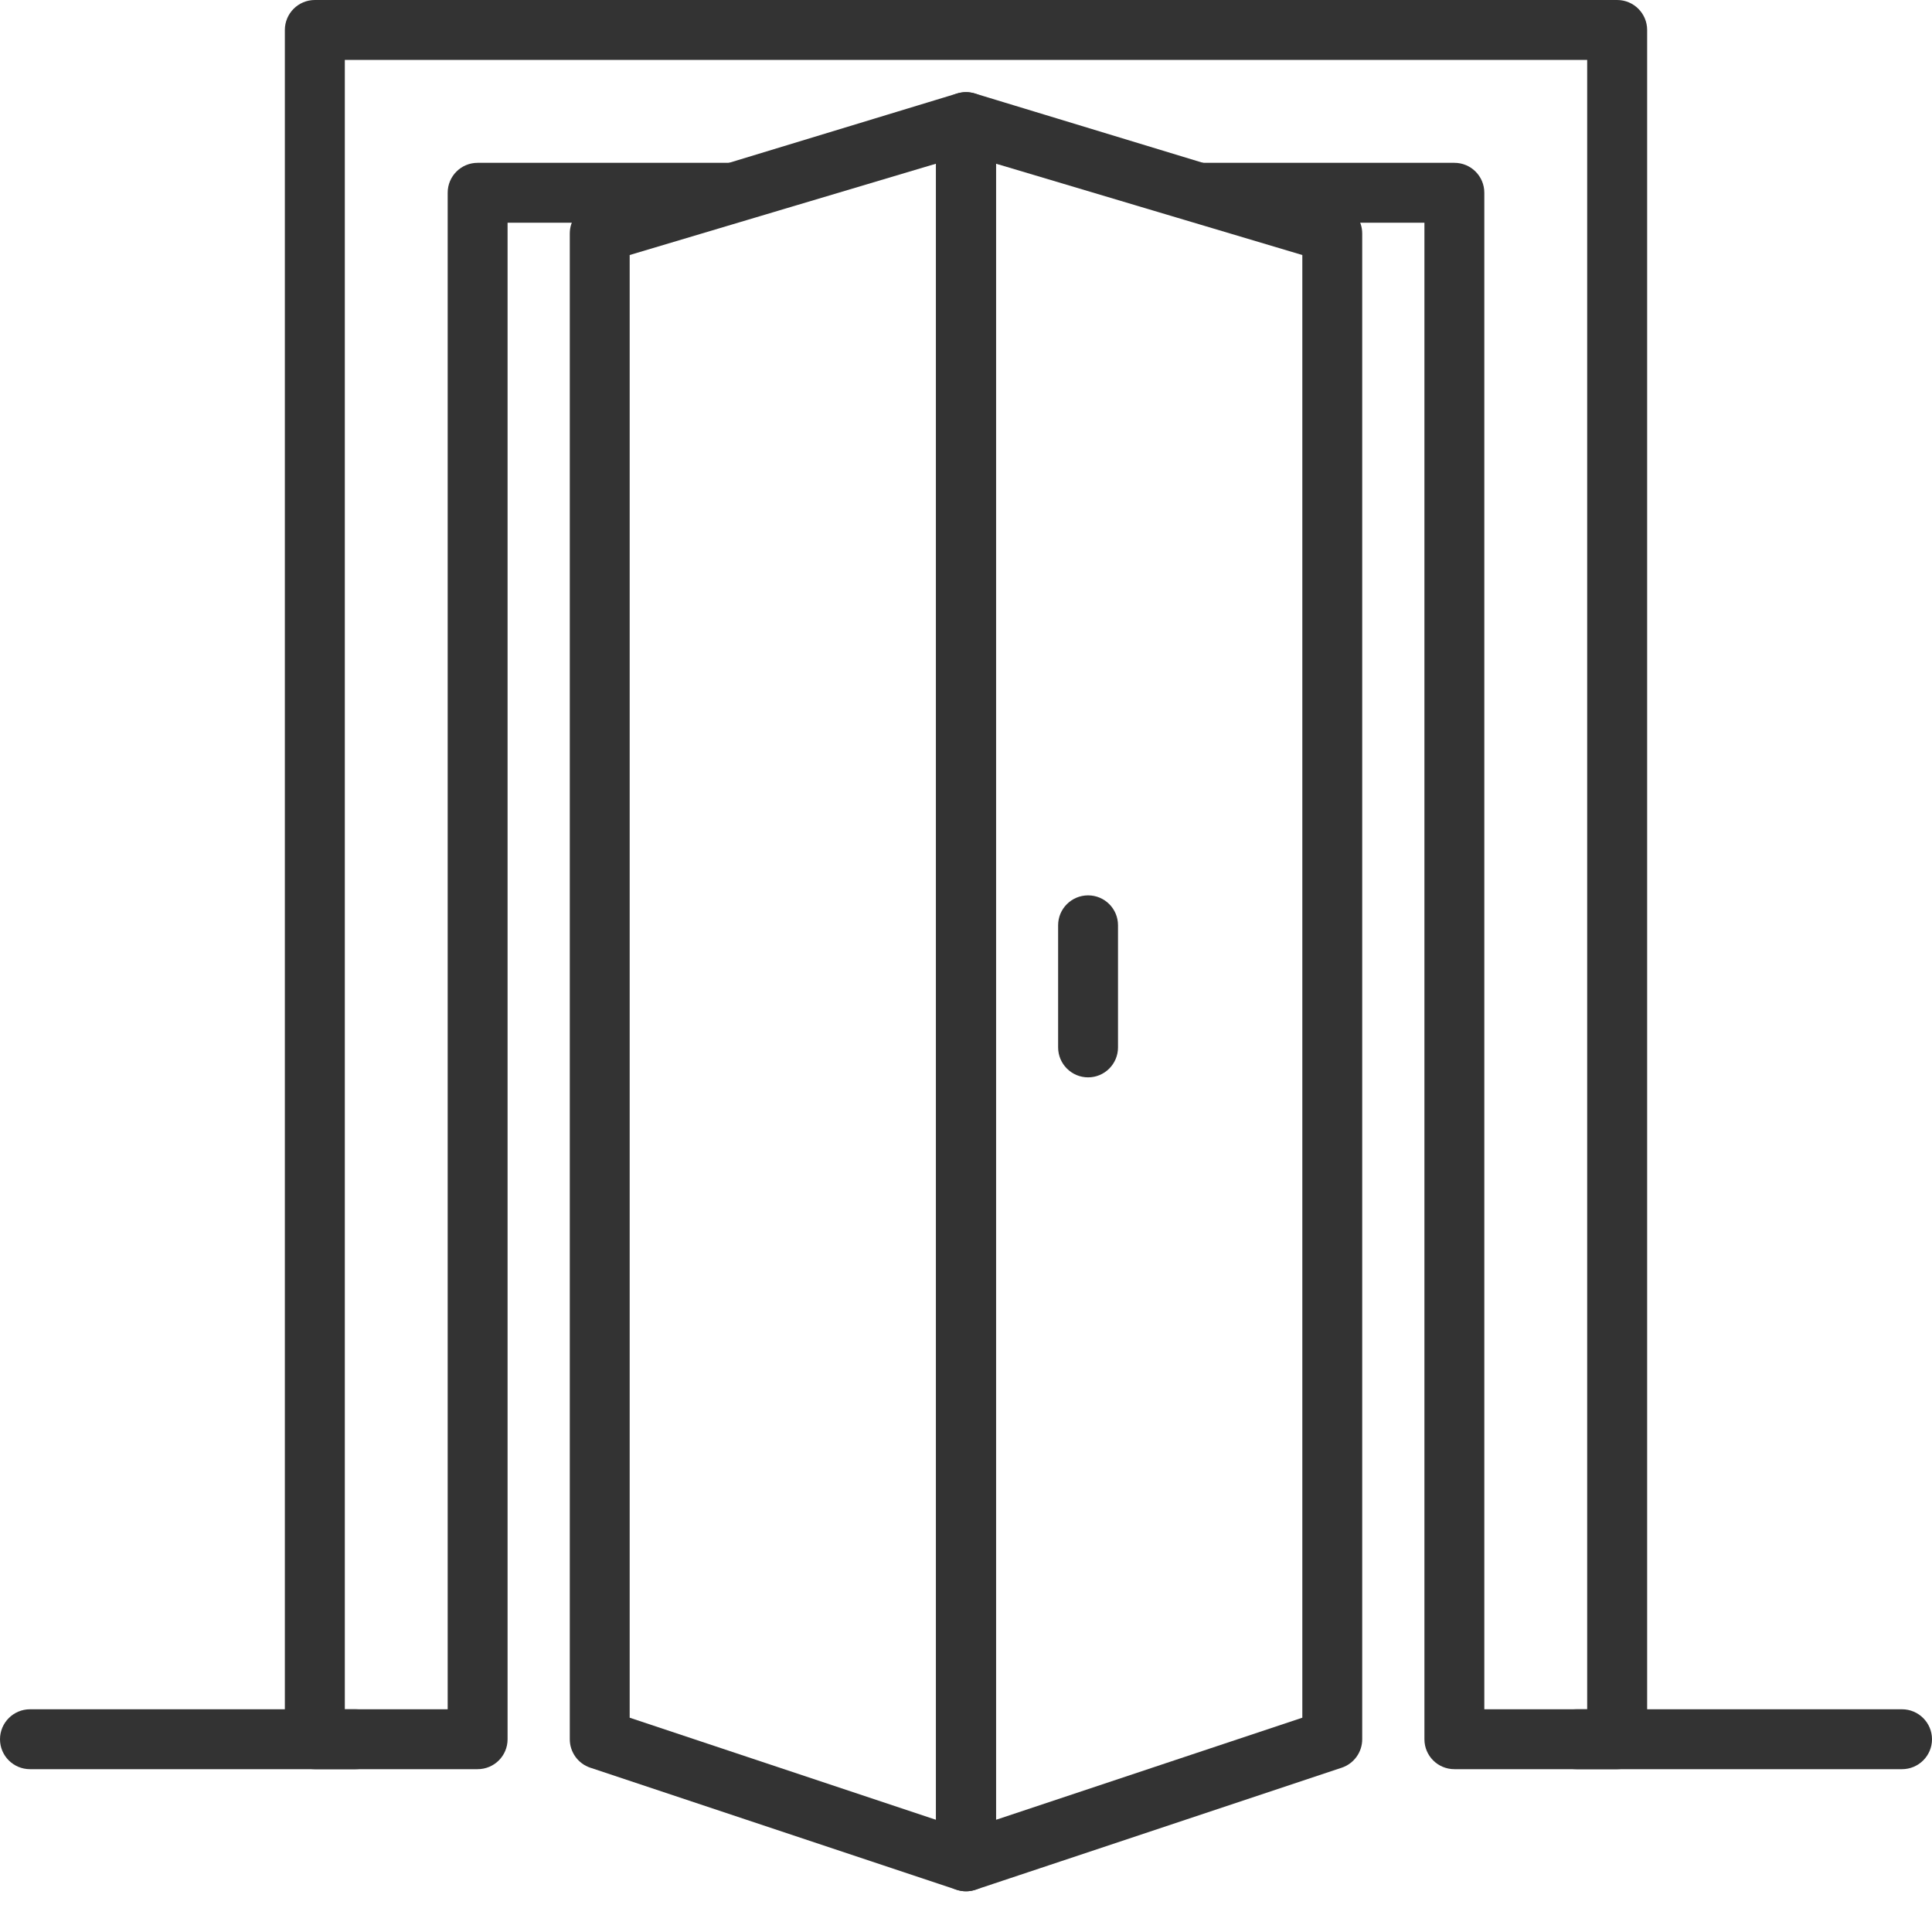
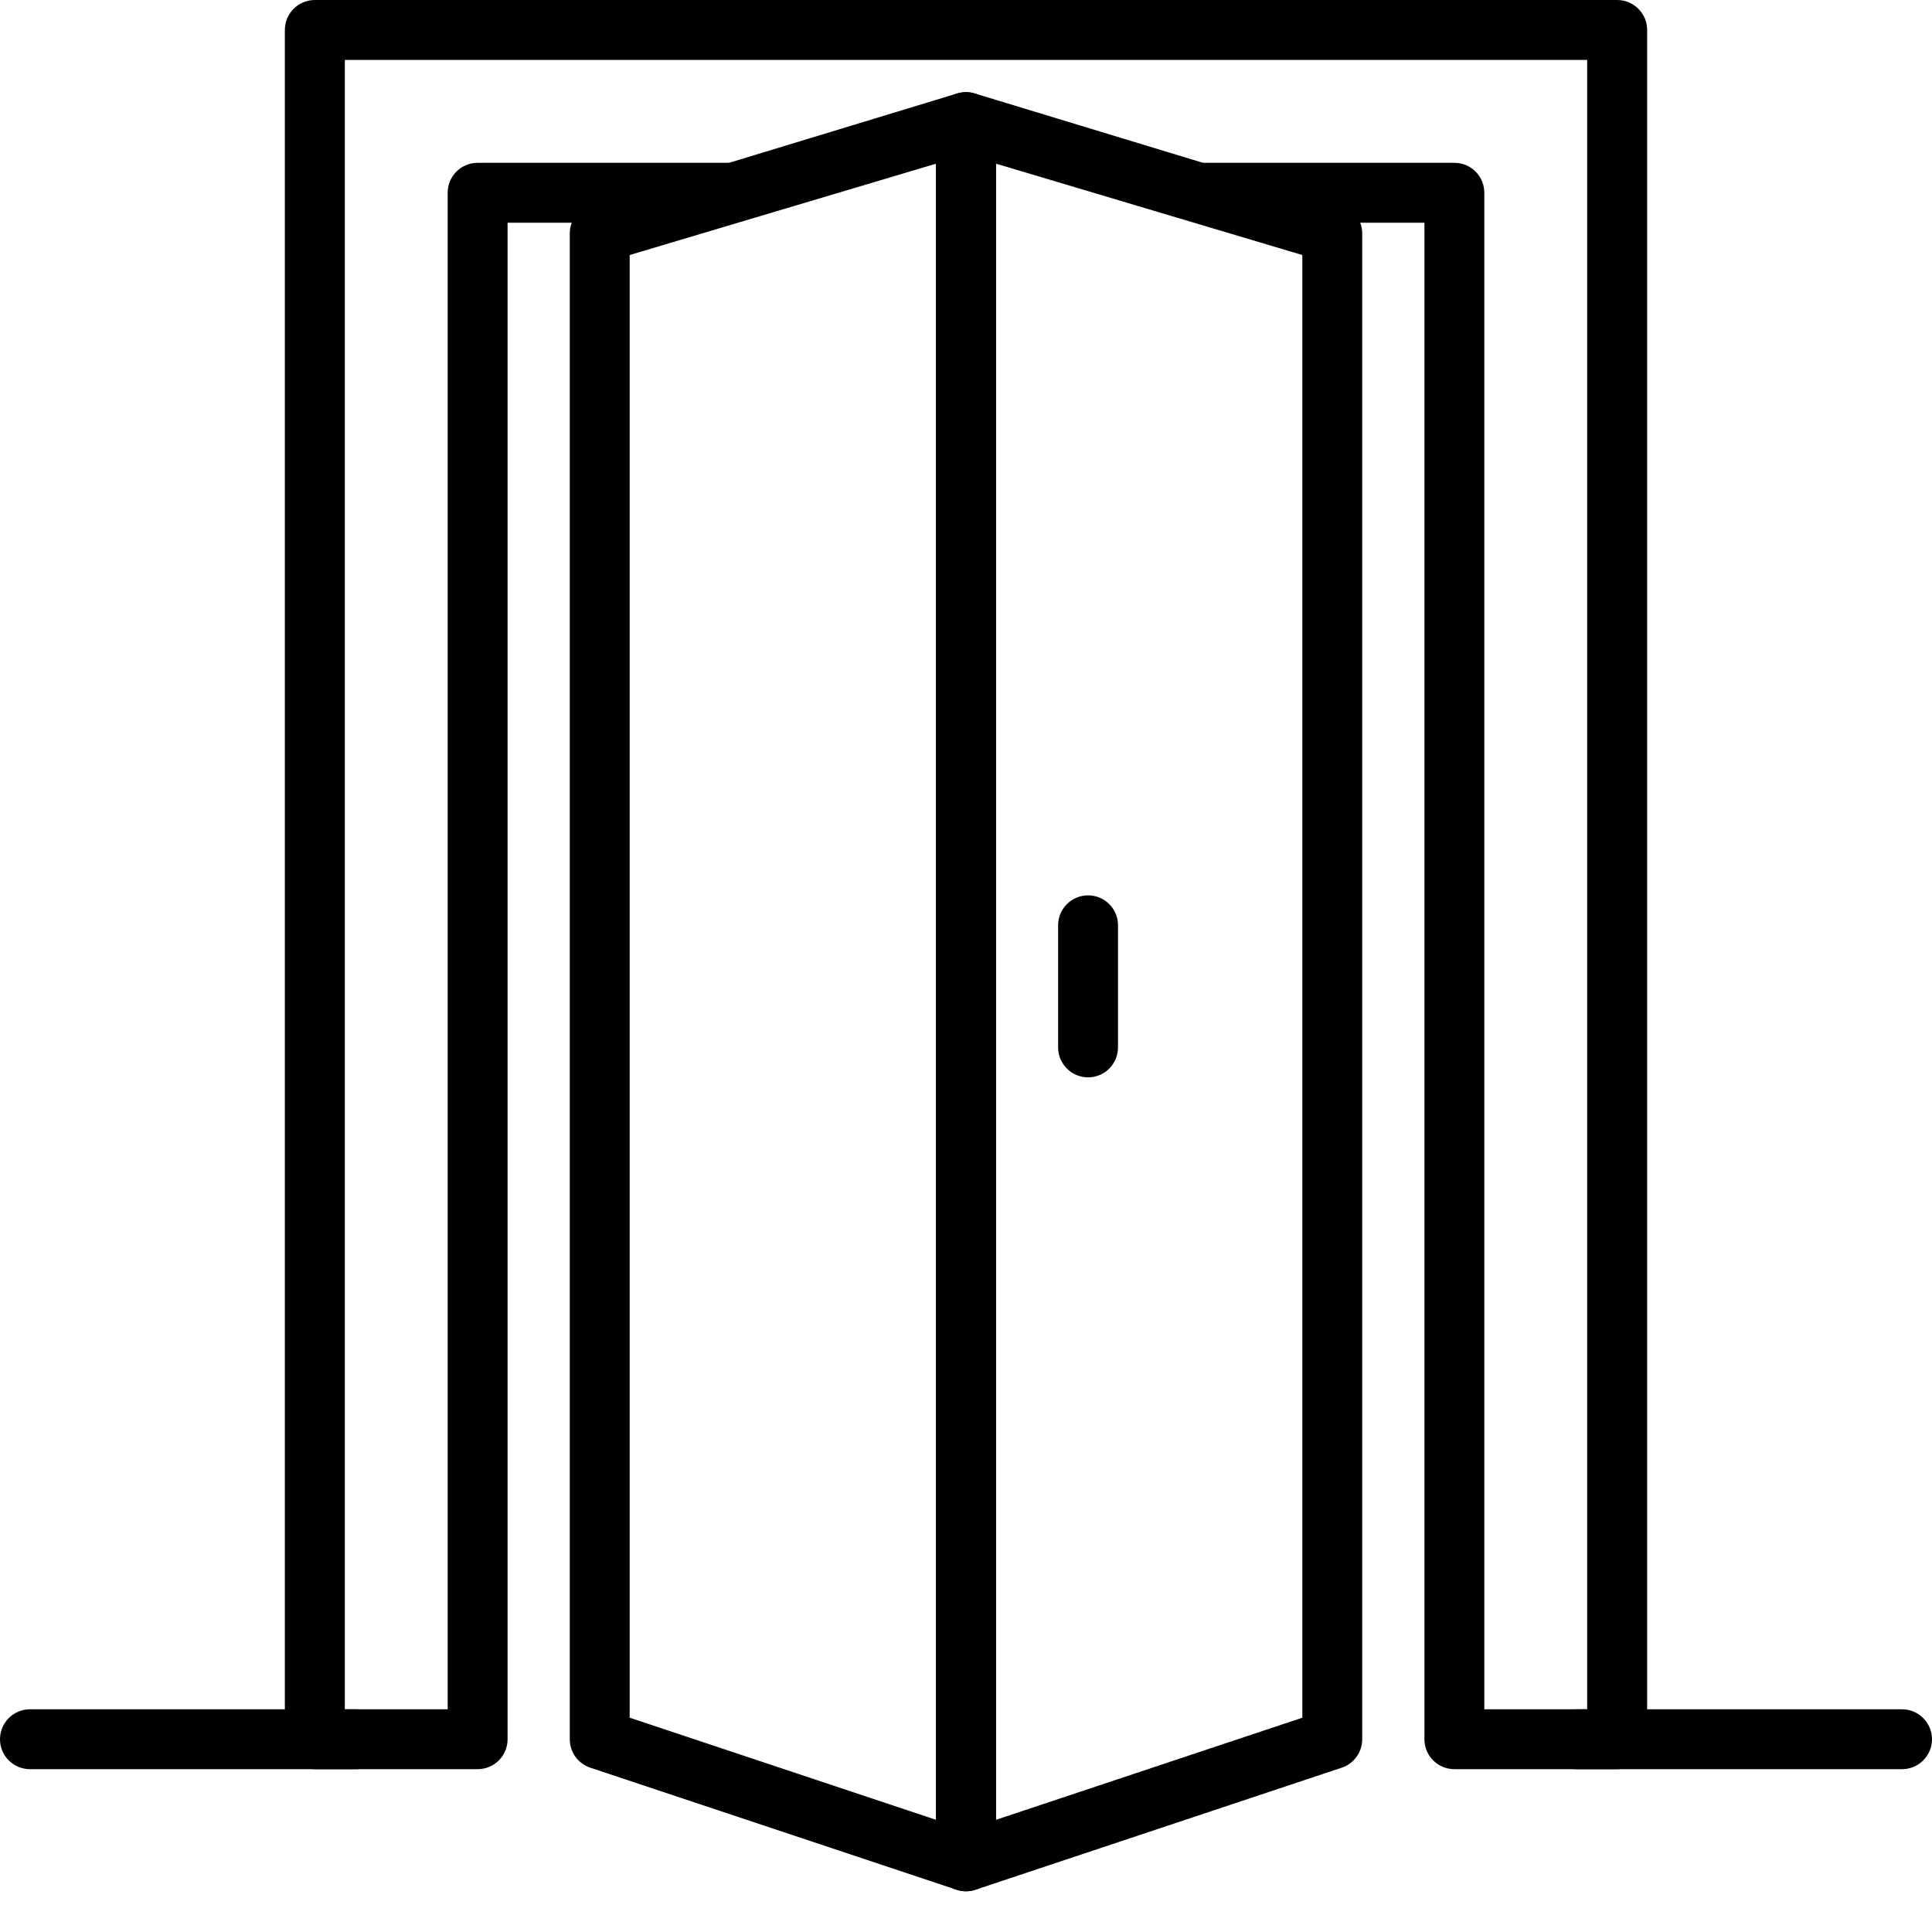
- <svg xmlns="http://www.w3.org/2000/svg" width="25" height="25" viewBox="0 0 25 25" fill="none">
-   <path fill-rule="evenodd" clip-rule="evenodd" d="M3.686 0.388C3.686 0.174 3.86 0 4.074 0H20.926C21.14 0 21.314 0.174 21.314 0.388V22.506C21.314 22.72 21.14 22.893 20.926 22.893H18.82C18.605 22.893 18.432 22.72 18.432 22.506V2.882H17.602L12.888 2.118L12.5 3.021L12.112 2.118L7.399 2.882H6.568V22.506C6.568 22.72 6.395 22.893 6.18 22.893H4.074C3.86 22.893 3.686 22.72 3.686 22.506V0.388ZM4.462 0.775V22.118H5.793V2.494C5.793 2.28 5.966 2.107 6.18 2.107H18.82C19.034 2.107 19.207 2.28 19.207 2.494V22.118H20.538V0.775H4.462Z" fill="#333333" />
-   <path fill-rule="evenodd" clip-rule="evenodd" d="M12.727 1.265C12.828 1.338 12.888 1.455 12.888 1.58V24.086C12.888 24.21 12.828 24.327 12.727 24.4C12.626 24.473 12.496 24.493 12.377 24.453L7.638 22.874C7.48 22.821 7.373 22.673 7.373 22.506V3.021C7.373 2.854 7.48 2.706 7.638 2.653L12.377 1.212C12.496 1.173 12.626 1.193 12.727 1.265ZM8.148 3.3V22.227L12.112 23.548V2.118L8.148 3.3Z" fill="#333333" />
-   <path fill-rule="evenodd" clip-rule="evenodd" d="M12.273 1.265C12.172 1.338 12.112 1.455 12.112 1.58V24.086C12.112 24.21 12.172 24.327 12.273 24.4C12.374 24.473 12.504 24.493 12.623 24.453L17.362 22.874C17.52 22.821 17.627 22.673 17.627 22.506V3.021C17.627 2.854 17.52 2.706 17.362 2.653L12.623 1.212C12.504 1.173 12.374 1.193 12.273 1.265ZM16.852 3.3V22.227L12.888 23.548V2.118L16.852 3.3Z" fill="#333333" />
-   <path fill-rule="evenodd" clip-rule="evenodd" d="M14.08 11.586C14.294 11.586 14.467 11.759 14.467 11.973V13.553C14.467 13.767 14.294 13.941 14.08 13.941C13.866 13.941 13.692 13.767 13.692 13.553V11.973C13.692 11.759 13.866 11.586 14.08 11.586Z" fill="#333333" />
-   <path fill-rule="evenodd" clip-rule="evenodd" d="M0 22.506C1.87141e-08 22.292 0.174 22.118 0.388 22.118H4.601C4.815 22.118 4.988 22.292 4.988 22.506C4.988 22.72 4.815 22.893 4.601 22.893L0.388 22.893C0.174 22.893 -1.87141e-08 22.72 0 22.506Z" fill="#333333" />
-   <path fill-rule="evenodd" clip-rule="evenodd" d="M20.012 22.506C20.012 22.292 20.185 22.118 20.399 22.118H24.612C24.826 22.118 25 22.292 25 22.506C25 22.72 24.826 22.893 24.612 22.893L20.399 22.893C20.185 22.893 20.012 22.72 20.012 22.506Z" fill="#333333" />
+ <svg xmlns="http://www.w3.org/2000/svg" id="menu-8" viewBox="0 0 25 25">
+   <path fill-rule="evenodd" clip-rule="evenodd" d="M3.686 0.388C3.686 0.174 3.86 0 4.074 0H20.926C21.14 0 21.314 0.174 21.314 0.388V22.506C21.314 22.72 21.14 22.893 20.926 22.893H18.82C18.605 22.893 18.432 22.72 18.432 22.506V2.882H17.602L12.888 2.118L12.5 3.021L12.112 2.118L7.399 2.882H6.568V22.506C6.568 22.72 6.395 22.893 6.18 22.893H4.074C3.86 22.893 3.686 22.72 3.686 22.506V0.388ZM4.462 0.775V22.118H5.793V2.494C5.793 2.28 5.966 2.107 6.18 2.107H18.82C19.034 2.107 19.207 2.28 19.207 2.494V22.118H20.538V0.775H4.462Z" />
+   <path fill-rule="evenodd" clip-rule="evenodd" d="M12.727 1.265C12.828 1.338 12.888 1.455 12.888 1.58V24.086C12.888 24.21 12.828 24.327 12.727 24.4C12.626 24.473 12.496 24.493 12.377 24.453L7.638 22.874C7.48 22.821 7.373 22.673 7.373 22.506V3.021C7.373 2.854 7.48 2.706 7.638 2.653L12.377 1.212C12.496 1.173 12.626 1.193 12.727 1.265ZM8.148 3.3V22.227L12.112 23.548V2.118L8.148 3.3Z" />
+   <path fill-rule="evenodd" clip-rule="evenodd" d="M12.273 1.265C12.172 1.338 12.112 1.455 12.112 1.58V24.086C12.112 24.21 12.172 24.327 12.273 24.4C12.374 24.473 12.504 24.493 12.623 24.453L17.362 22.874C17.52 22.821 17.627 22.673 17.627 22.506V3.021C17.627 2.854 17.52 2.706 17.362 2.653L12.623 1.212C12.504 1.173 12.374 1.193 12.273 1.265ZM16.852 3.3V22.227L12.888 23.548V2.118L16.852 3.3Z" />
+   <path fill-rule="evenodd" clip-rule="evenodd" d="M14.08 11.586C14.294 11.586 14.467 11.759 14.467 11.973V13.553C14.467 13.767 14.294 13.941 14.08 13.941C13.866 13.941 13.692 13.767 13.692 13.553V11.973C13.692 11.759 13.866 11.586 14.08 11.586Z" />
+   <path fill-rule="evenodd" clip-rule="evenodd" d="M0 22.506C1.87141e-08 22.292 0.174 22.118 0.388 22.118H4.601C4.815 22.118 4.988 22.292 4.988 22.506C4.988 22.72 4.815 22.893 4.601 22.893L0.388 22.893C0.174 22.893 -1.87141e-08 22.72 0 22.506Z" />
+   <path fill-rule="evenodd" clip-rule="evenodd" d="M20.012 22.506C20.012 22.292 20.185 22.118 20.399 22.118H24.612C24.826 22.118 25 22.292 25 22.506C25 22.72 24.826 22.893 24.612 22.893L20.399 22.893C20.185 22.893 20.012 22.72 20.012 22.506Z" />
</svg>
